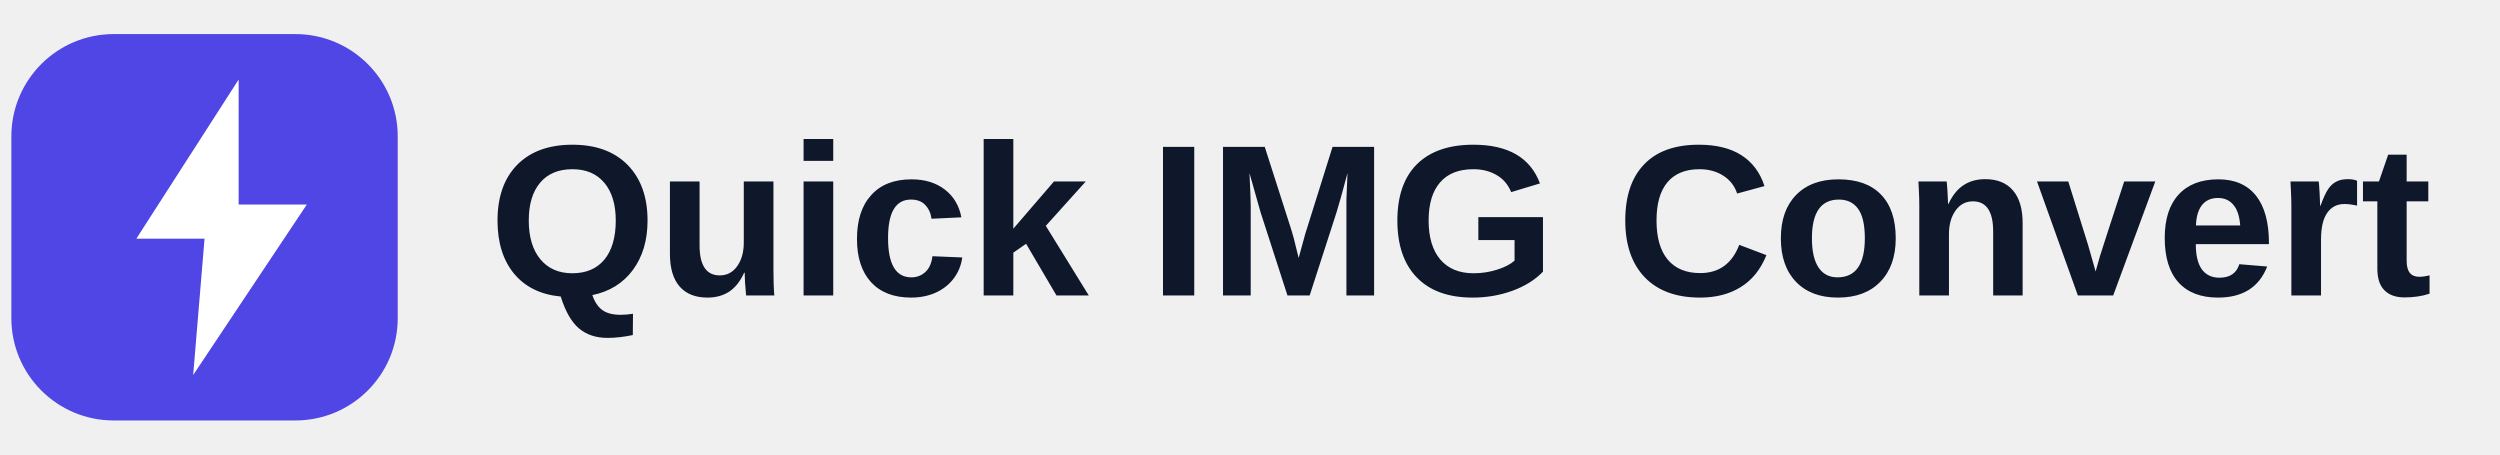
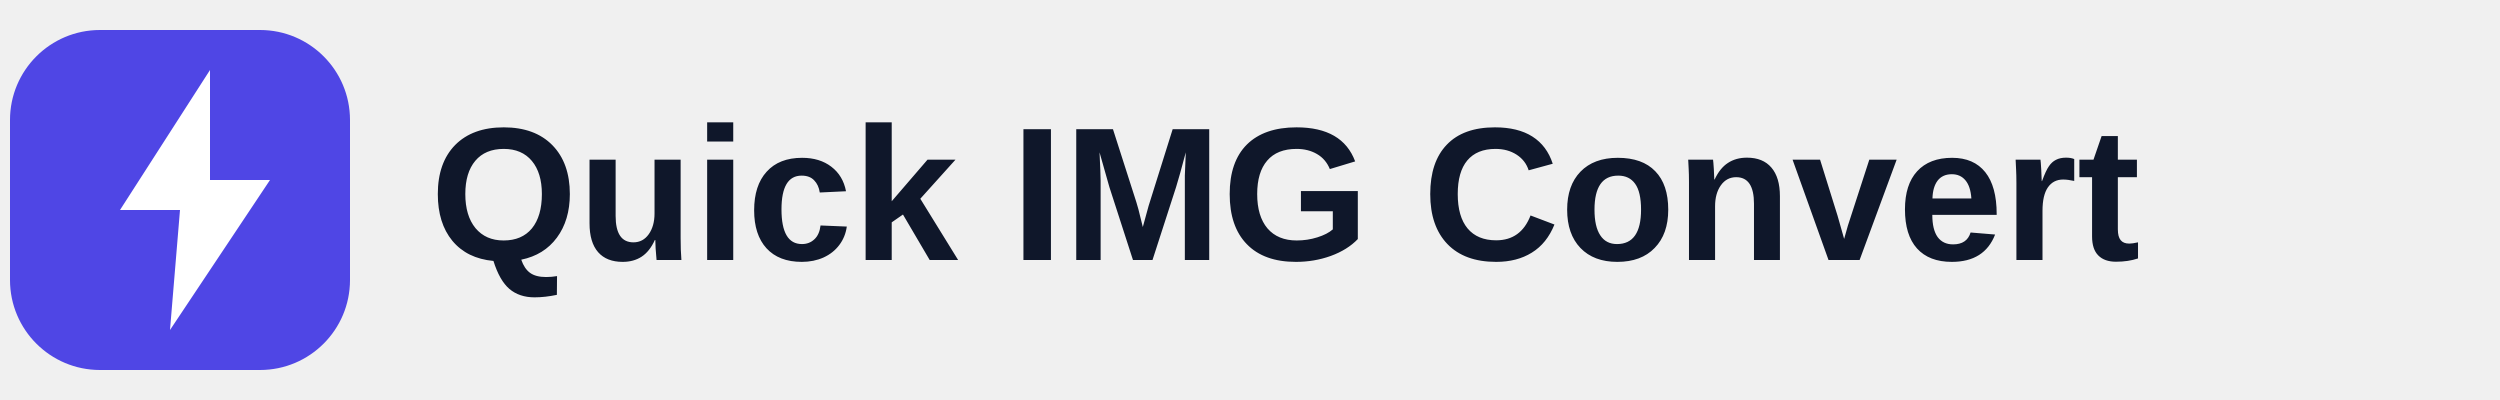
- <svg xmlns="http://www.w3.org/2000/svg" width="220" height="40" viewBox="0 0 220 40" role="img" aria-label="Quick IMG Convert">
+ <svg xmlns="http://www.w3.org/2000/svg" width="250" height="40" viewBox="0 0 250 40" role="img" aria-label="Quick IMG Convert">
  <rect x="1" y="3" width="34" height="34" rx="9" fill="#4F46E5" />
  <path d="M21 7 L12 21 h6 L17 33 L27 18 h-6 z" fill="#fff" />
  <text x="43" y="26" font-family="Arial, sans-serif" font-size="19" font-weight="800" fill="#0F172A">Quick IMG Convert</text>
</svg>
